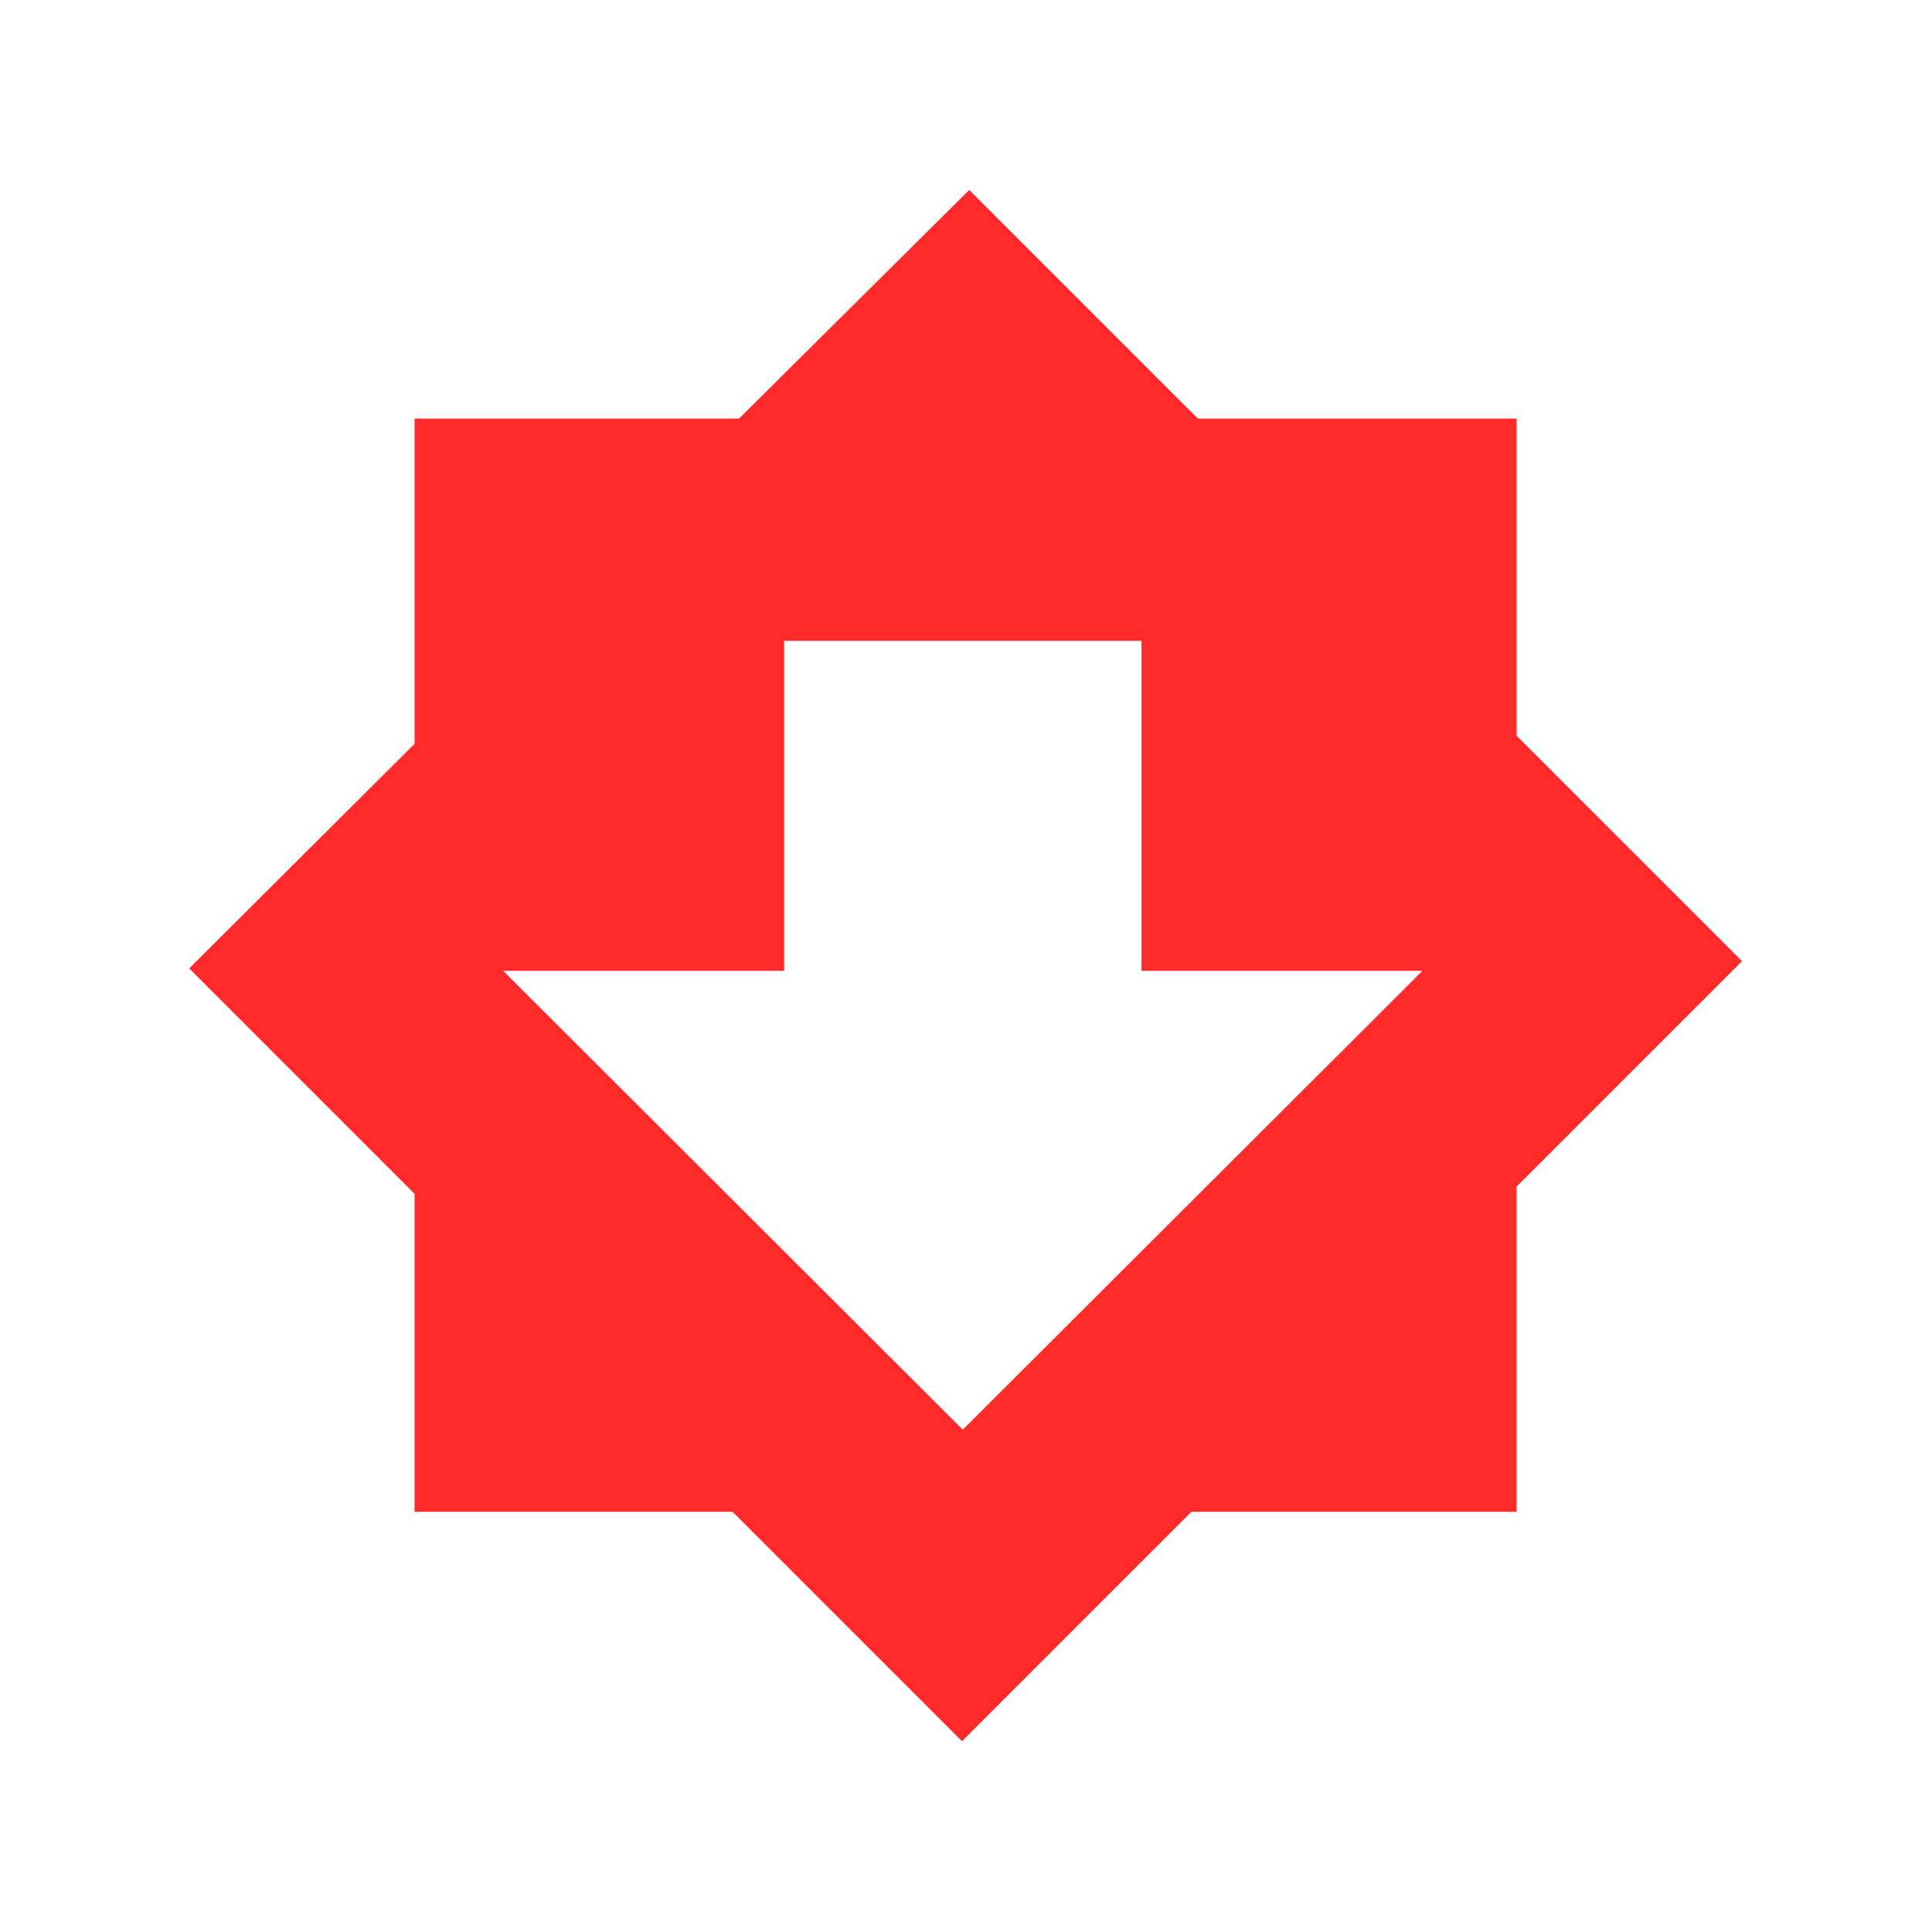
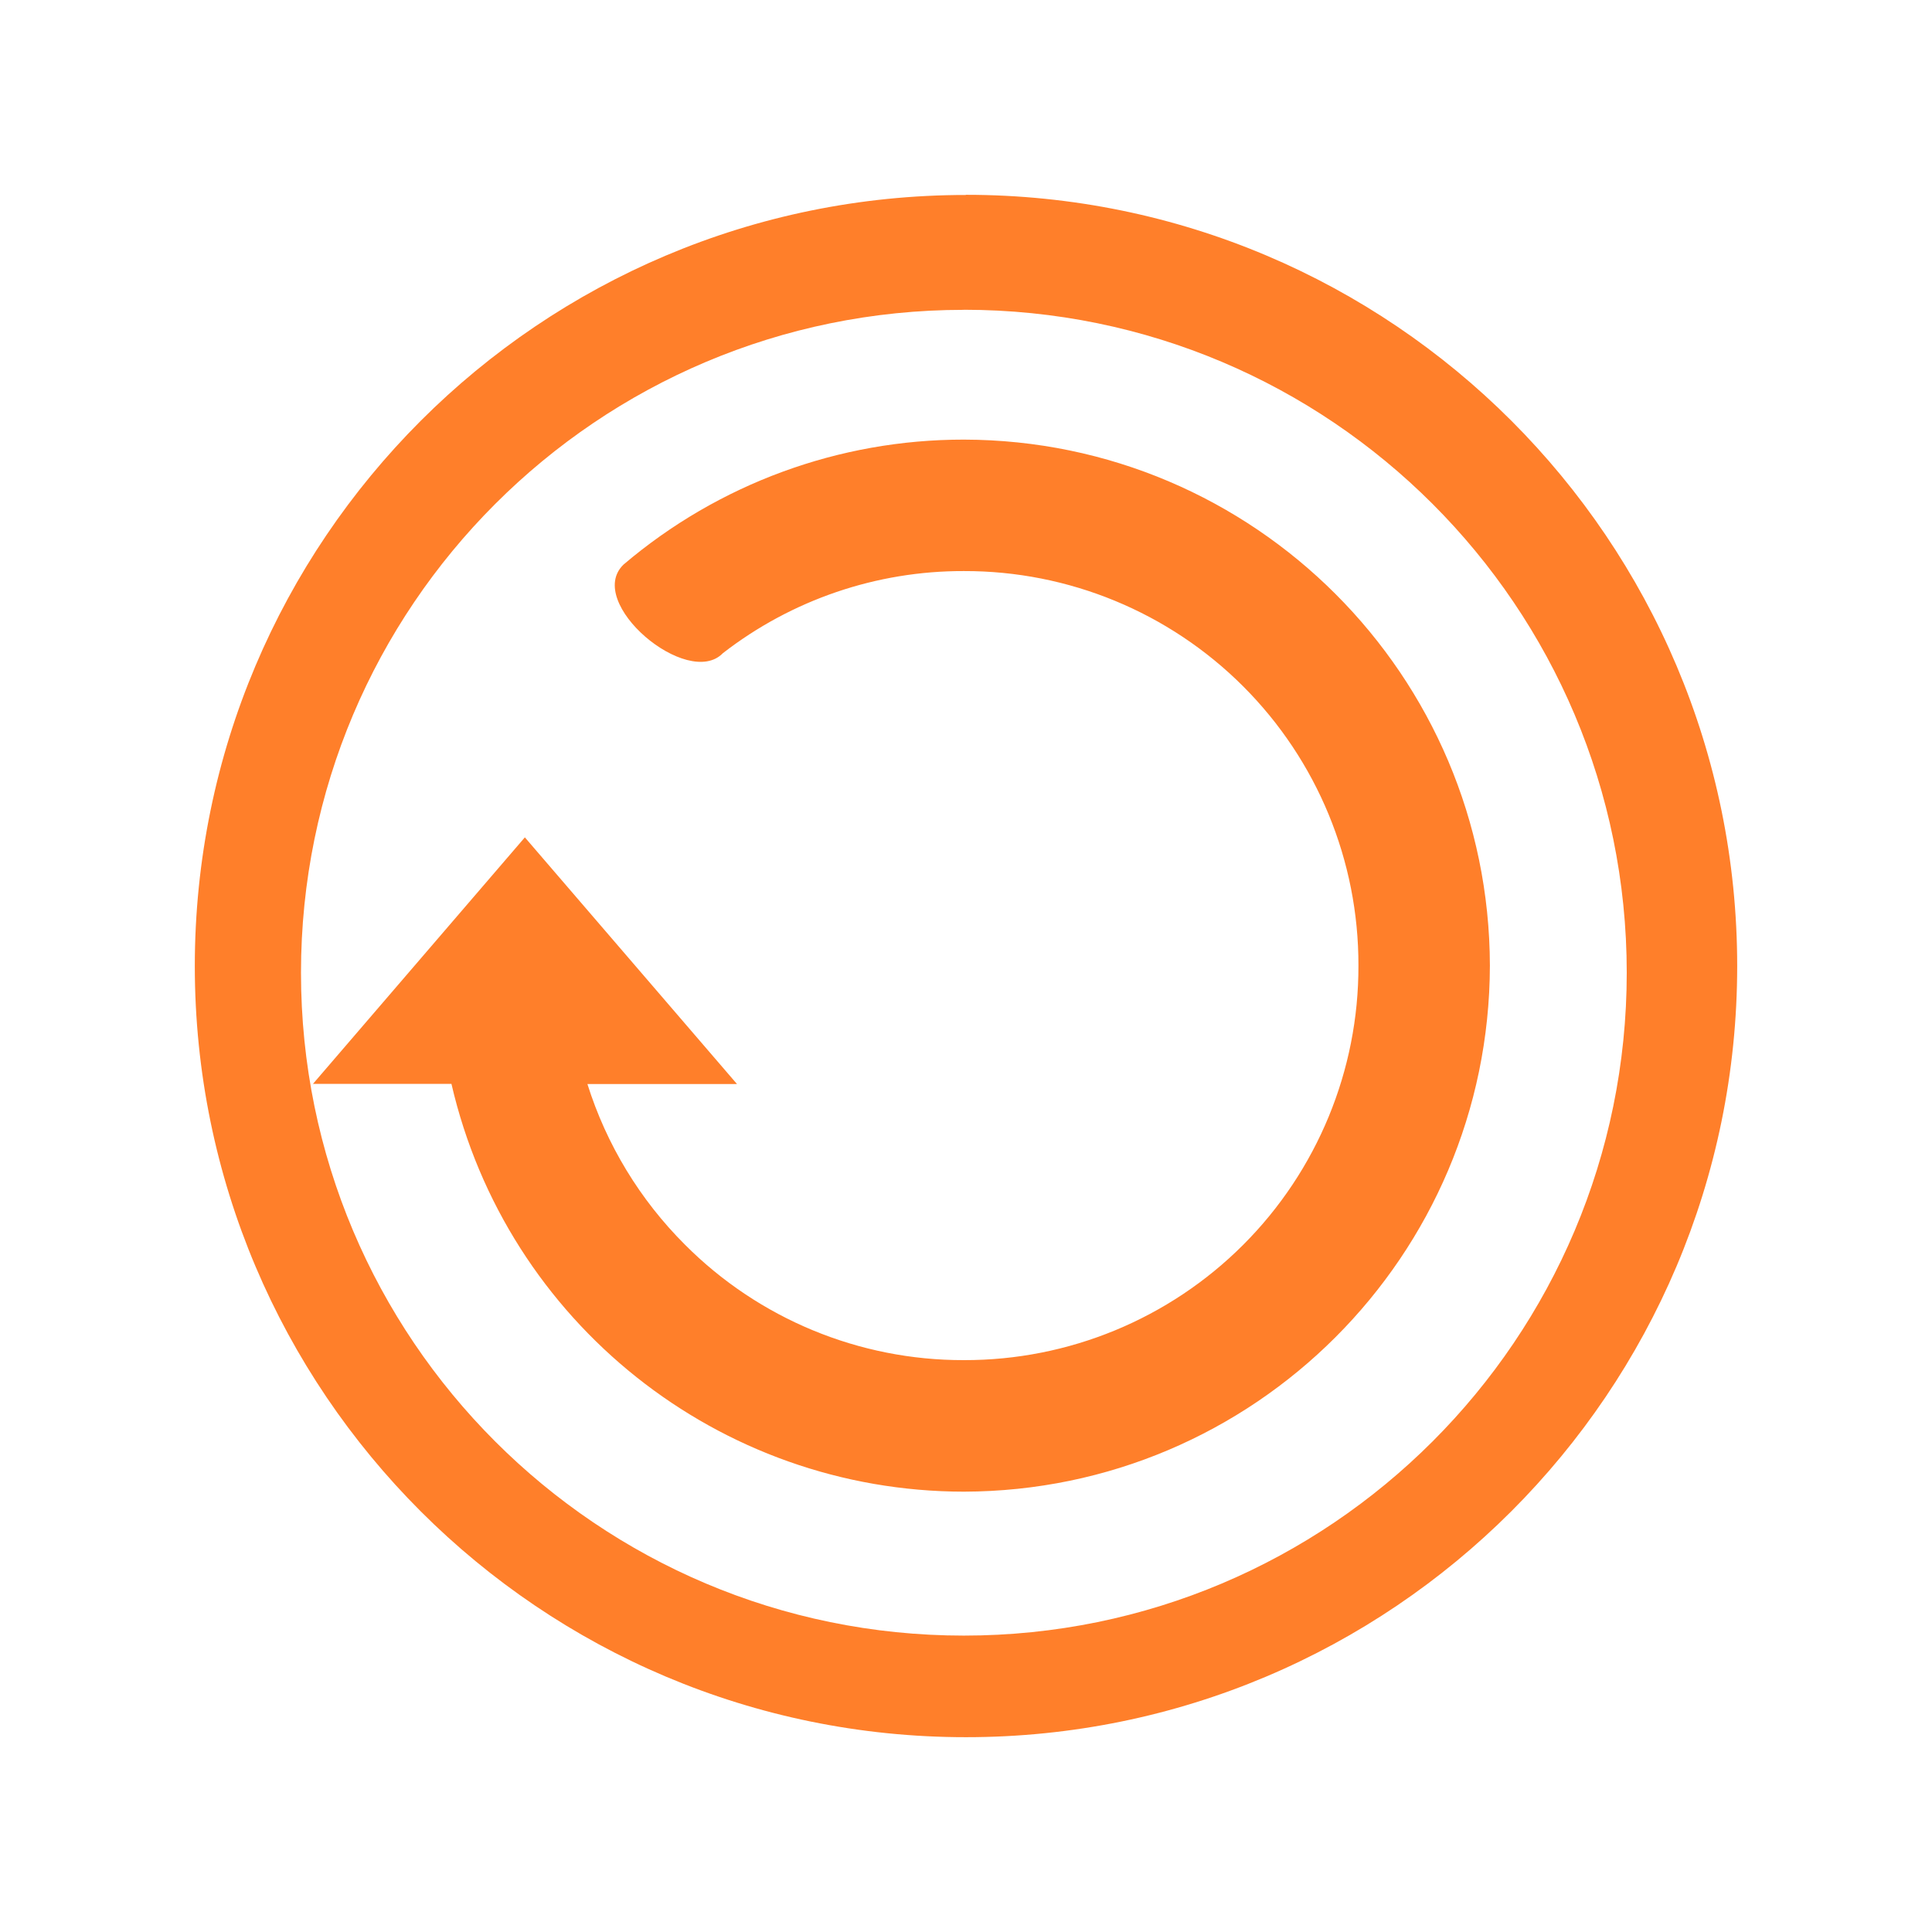
<svg xmlns="http://www.w3.org/2000/svg" width="24" height="24" id="svg11">
  <defs id="defs3">
    <style id="current-color-scheme" />
  </defs>
-   <path d="M12.04 2.36L9.18 5.2H5.15v4.04l-2.8 2.79 2.8 2.8v3.95H9.1l2.85 2.85 2.85-2.85h4.04v-4.04l2.8-2.8-2.8-2.8V5.2h-3.96zm-2.3 5.6h4.44v4.1h3.49l-5.71 5.7-5.71-5.7h3.49z" id="path10" fill="#ff2a2a" stroke-width=".41" />
+   <path d="M12 2.422a9.58 9.58 0 0 0-9.58 9.58A9.58 9.58 0 0 0 12 21.58a9.58 9.58 0 0 0 9.58-9.578A9.58 9.58 0 0 0 12 2.42zm-.027 1.426a8.235 8.235 0 0 1 8.235 8.235 8.235 8.235 0 0 1-8.235 8.235 8.235 8.235 0 0 1-8.234-8.235 8.235 8.235 0 0 1 8.234-8.234zm0 1.613a6.519 6.519 0 0 0-4.227 1.552c-.489.472.798 1.552 1.234 1.101a4.865 4.865 0 0 1 2.993-1.02 4.889 4.889 0 0 1 4.902 4.9 4.889 4.889 0 0 1-4.902 4.902 4.874 4.874 0 0 1-3.465-1.435 4.894 4.894 0 0 1-1.211-1.995h1.858L6.52 10.402l-2.632 3.062h1.72a6.538 6.538 0 0 0 6.366 5.066 6.55 6.55 0 0 0 6.534-6.535 6.548 6.548 0 0 0-6.534-6.534z" id="path2-36-3" fill="#ff7f2a" stroke-width="1.523" />
</svg>
